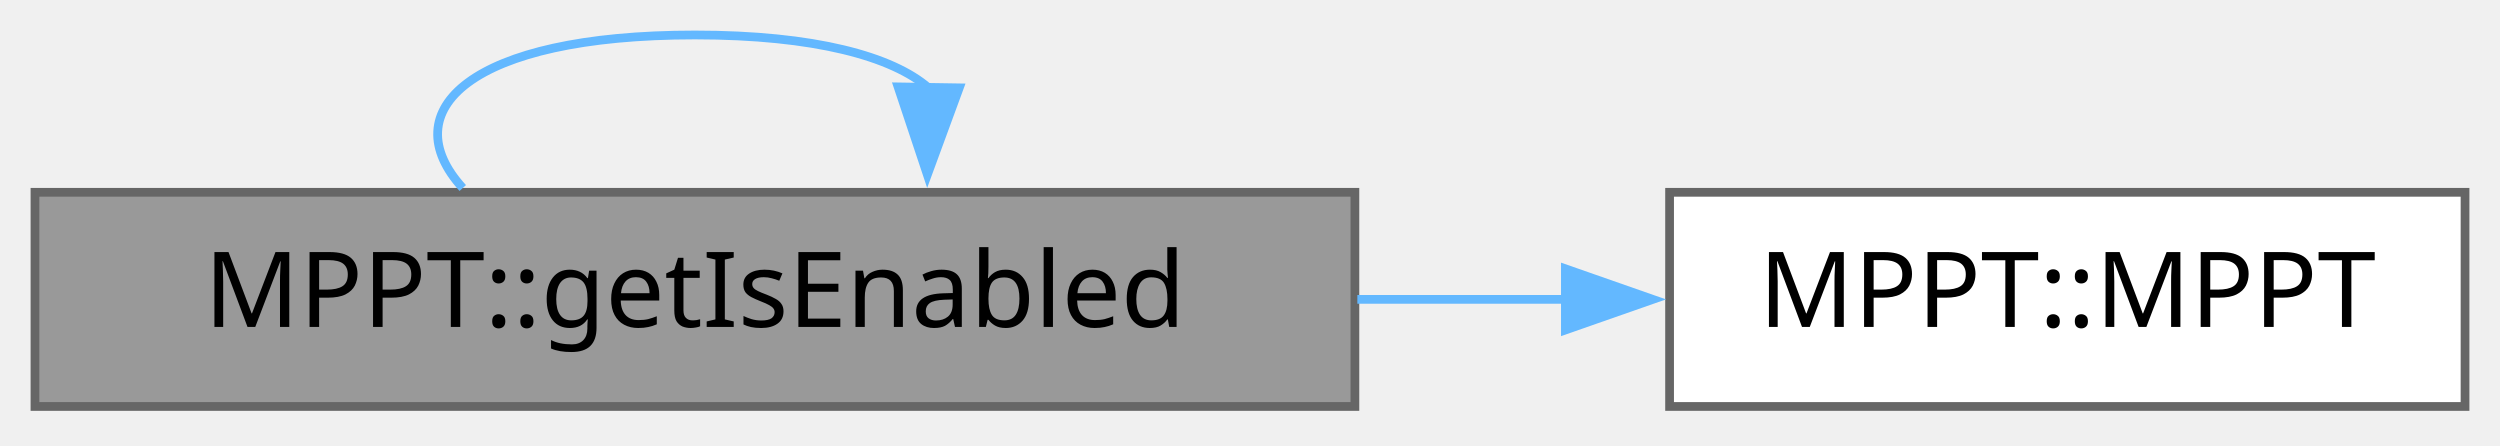
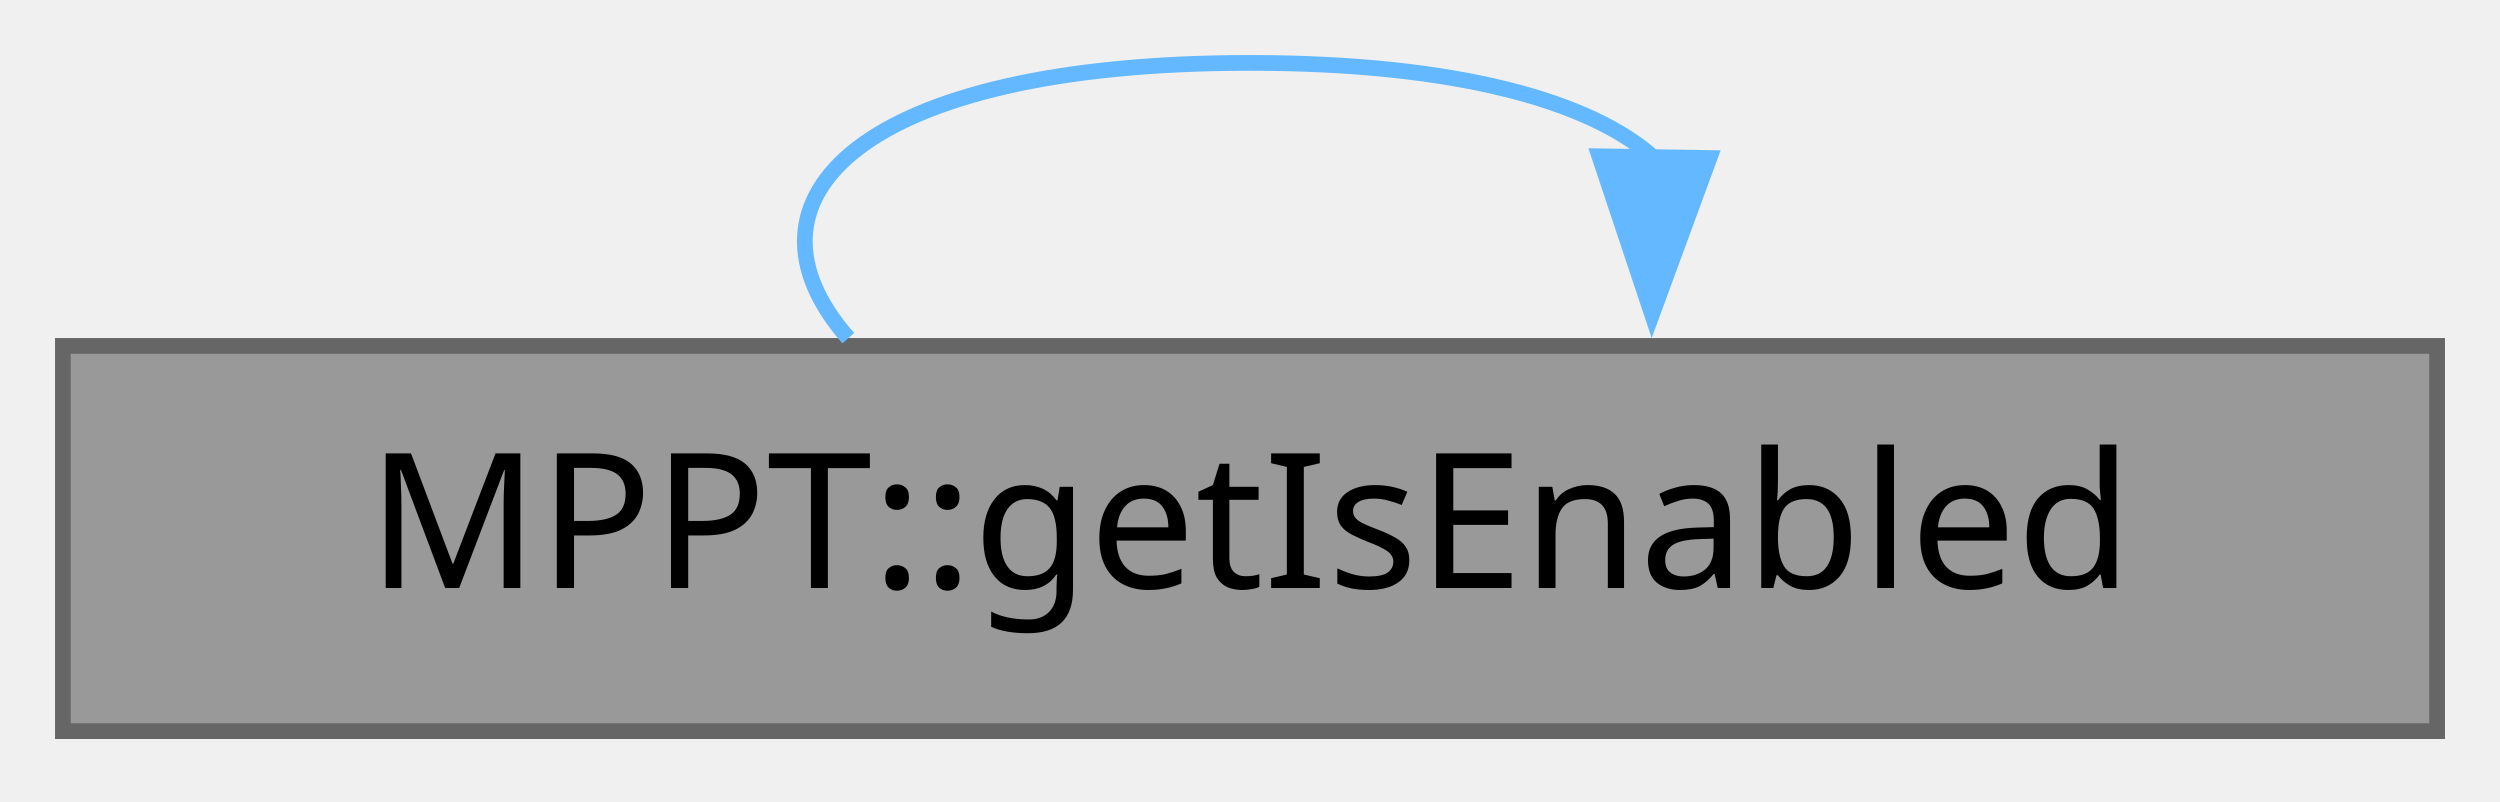
- <svg xmlns="http://www.w3.org/2000/svg" xmlns:xlink="http://www.w3.org/1999/xlink" width="286pt" height="51pt" viewBox="0.00 0.00 286.00 51.00">
+ <svg xmlns="http://www.w3.org/2000/svg" xmlns:xlink="http://www.w3.org/1999/xlink" width="159pt" height="51pt" viewBox="0.00 0.00 159.00 51.00">
  <g id="graph0" class="graph" transform="scale(1 1) rotate(0) translate(4 46.5)">
    <g id="Node000001" class="node">
      <g id="a_Node000001">
        <a xlink:title="Reports whether the charger is enabled.">
          <polygon fill="#999999" stroke="#666666" points="151,-24.5 0,-24.5 0,0 151,0 151,-24.5" />
          <text xml:space="preserve" text-anchor="middle" x="75.5" y="-9.1" font-family="JetBrains Mono" font-size="12.00">MPPT::getIsEnabled</text>
        </a>
      </g>
    </g>
-     <g id="edge2_Node000001_Node000001" class="edge">
-       <g id="a_edge2_Node000001_Node000001">
+     <g id="edge1_Node000001_Node000001" class="edge">
+       <g id="a_edge1_Node000001_Node000001">
        <a xlink:title=" ">
-           <path fill="none" stroke="#63b8ff" d="M48.94,-24.99C40.89,-33.81 49.74,-42.5 75.5,-42.5 89.18,-42.5 98.1,-40.05 102.24,-36.43" />
-           <polygon fill="#63b8ff" stroke="#63b8ff" points="105.74,-36.45 102.09,-26.51 98.74,-36.56 105.74,-36.45" />
-         </a>
-       </g>
-     </g>
-     <g id="Node000002" class="node">
-       <g id="a_Node000002">
-         <a xlink:href="../../d2/db7/class_m_p_p_t.html#a3fd59c9483d426a6f82d8dcba5926d3f" target="_top" xlink:title="Binds the controller to its sensors and DAC; does not touch the hardware.">
-           <polygon fill="white" stroke="#666666" points="278,-24.5 187,-24.5 187,0 278,0 278,-24.5" />
-           <text xml:space="preserve" text-anchor="middle" x="232.5" y="-9.1" font-family="JetBrains Mono" font-size="12.00">MPPT::MPPT</text>
-         </a>
-       </g>
-     </g>
-     <g id="edge1_Node000001_Node000002" class="edge">
-       <g id="a_edge1_Node000001_Node000002">
-         <a xlink:title=" ">
-           <path fill="none" stroke="#63b8ff" d="M151.28,-12.25C159.3,-12.25 167.35,-12.25 175.11,-12.25" />
-           <polygon fill="#63b8ff" stroke="#63b8ff" points="175.08,-15.75 185.08,-12.25 175.08,-8.75 175.08,-15.75" />
+           <path fill="none" stroke="#63b8ff" d="M49.95,-24.99C42.21,-33.81 50.73,-42.5 75.5,-42.5 88.66,-42.5 97.23,-40.05 101.22,-36.43" />
+           <polygon fill="#63b8ff" stroke="#63b8ff" points="104.72,-36.45 101.07,-26.51 97.72,-36.56 104.72,-36.45" />
        </a>
      </g>
    </g>
  </g>
</svg>
